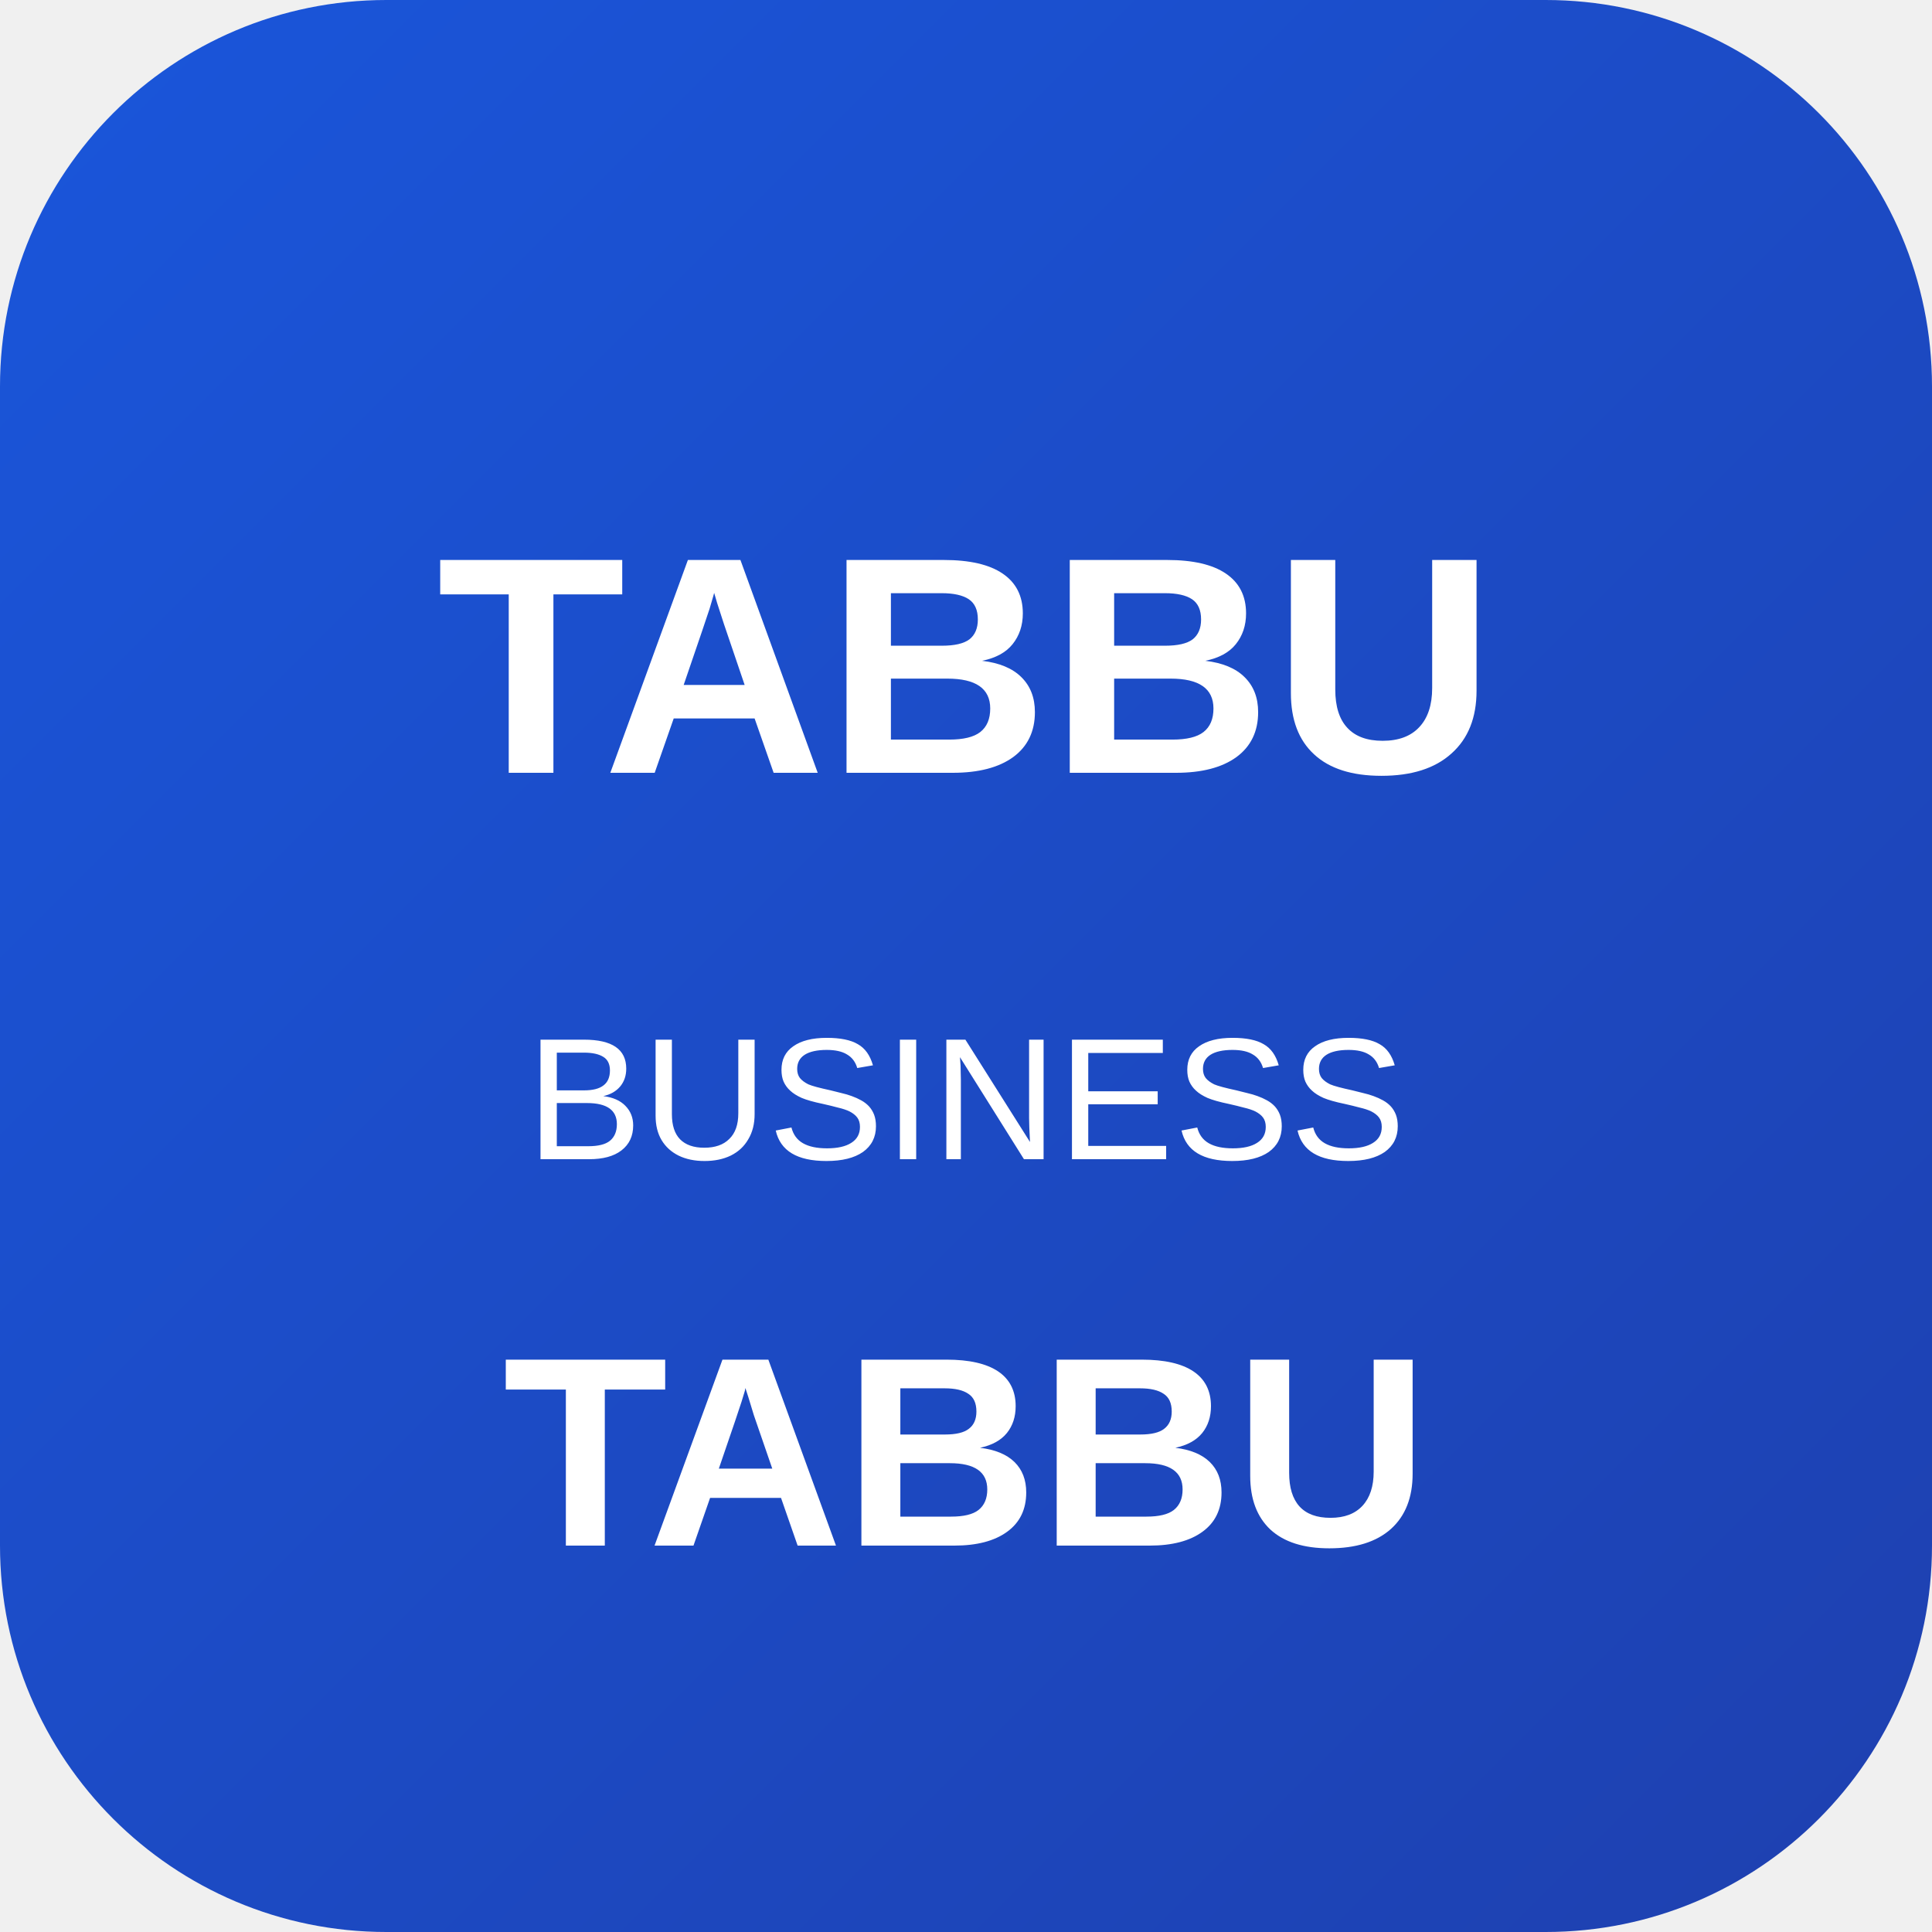
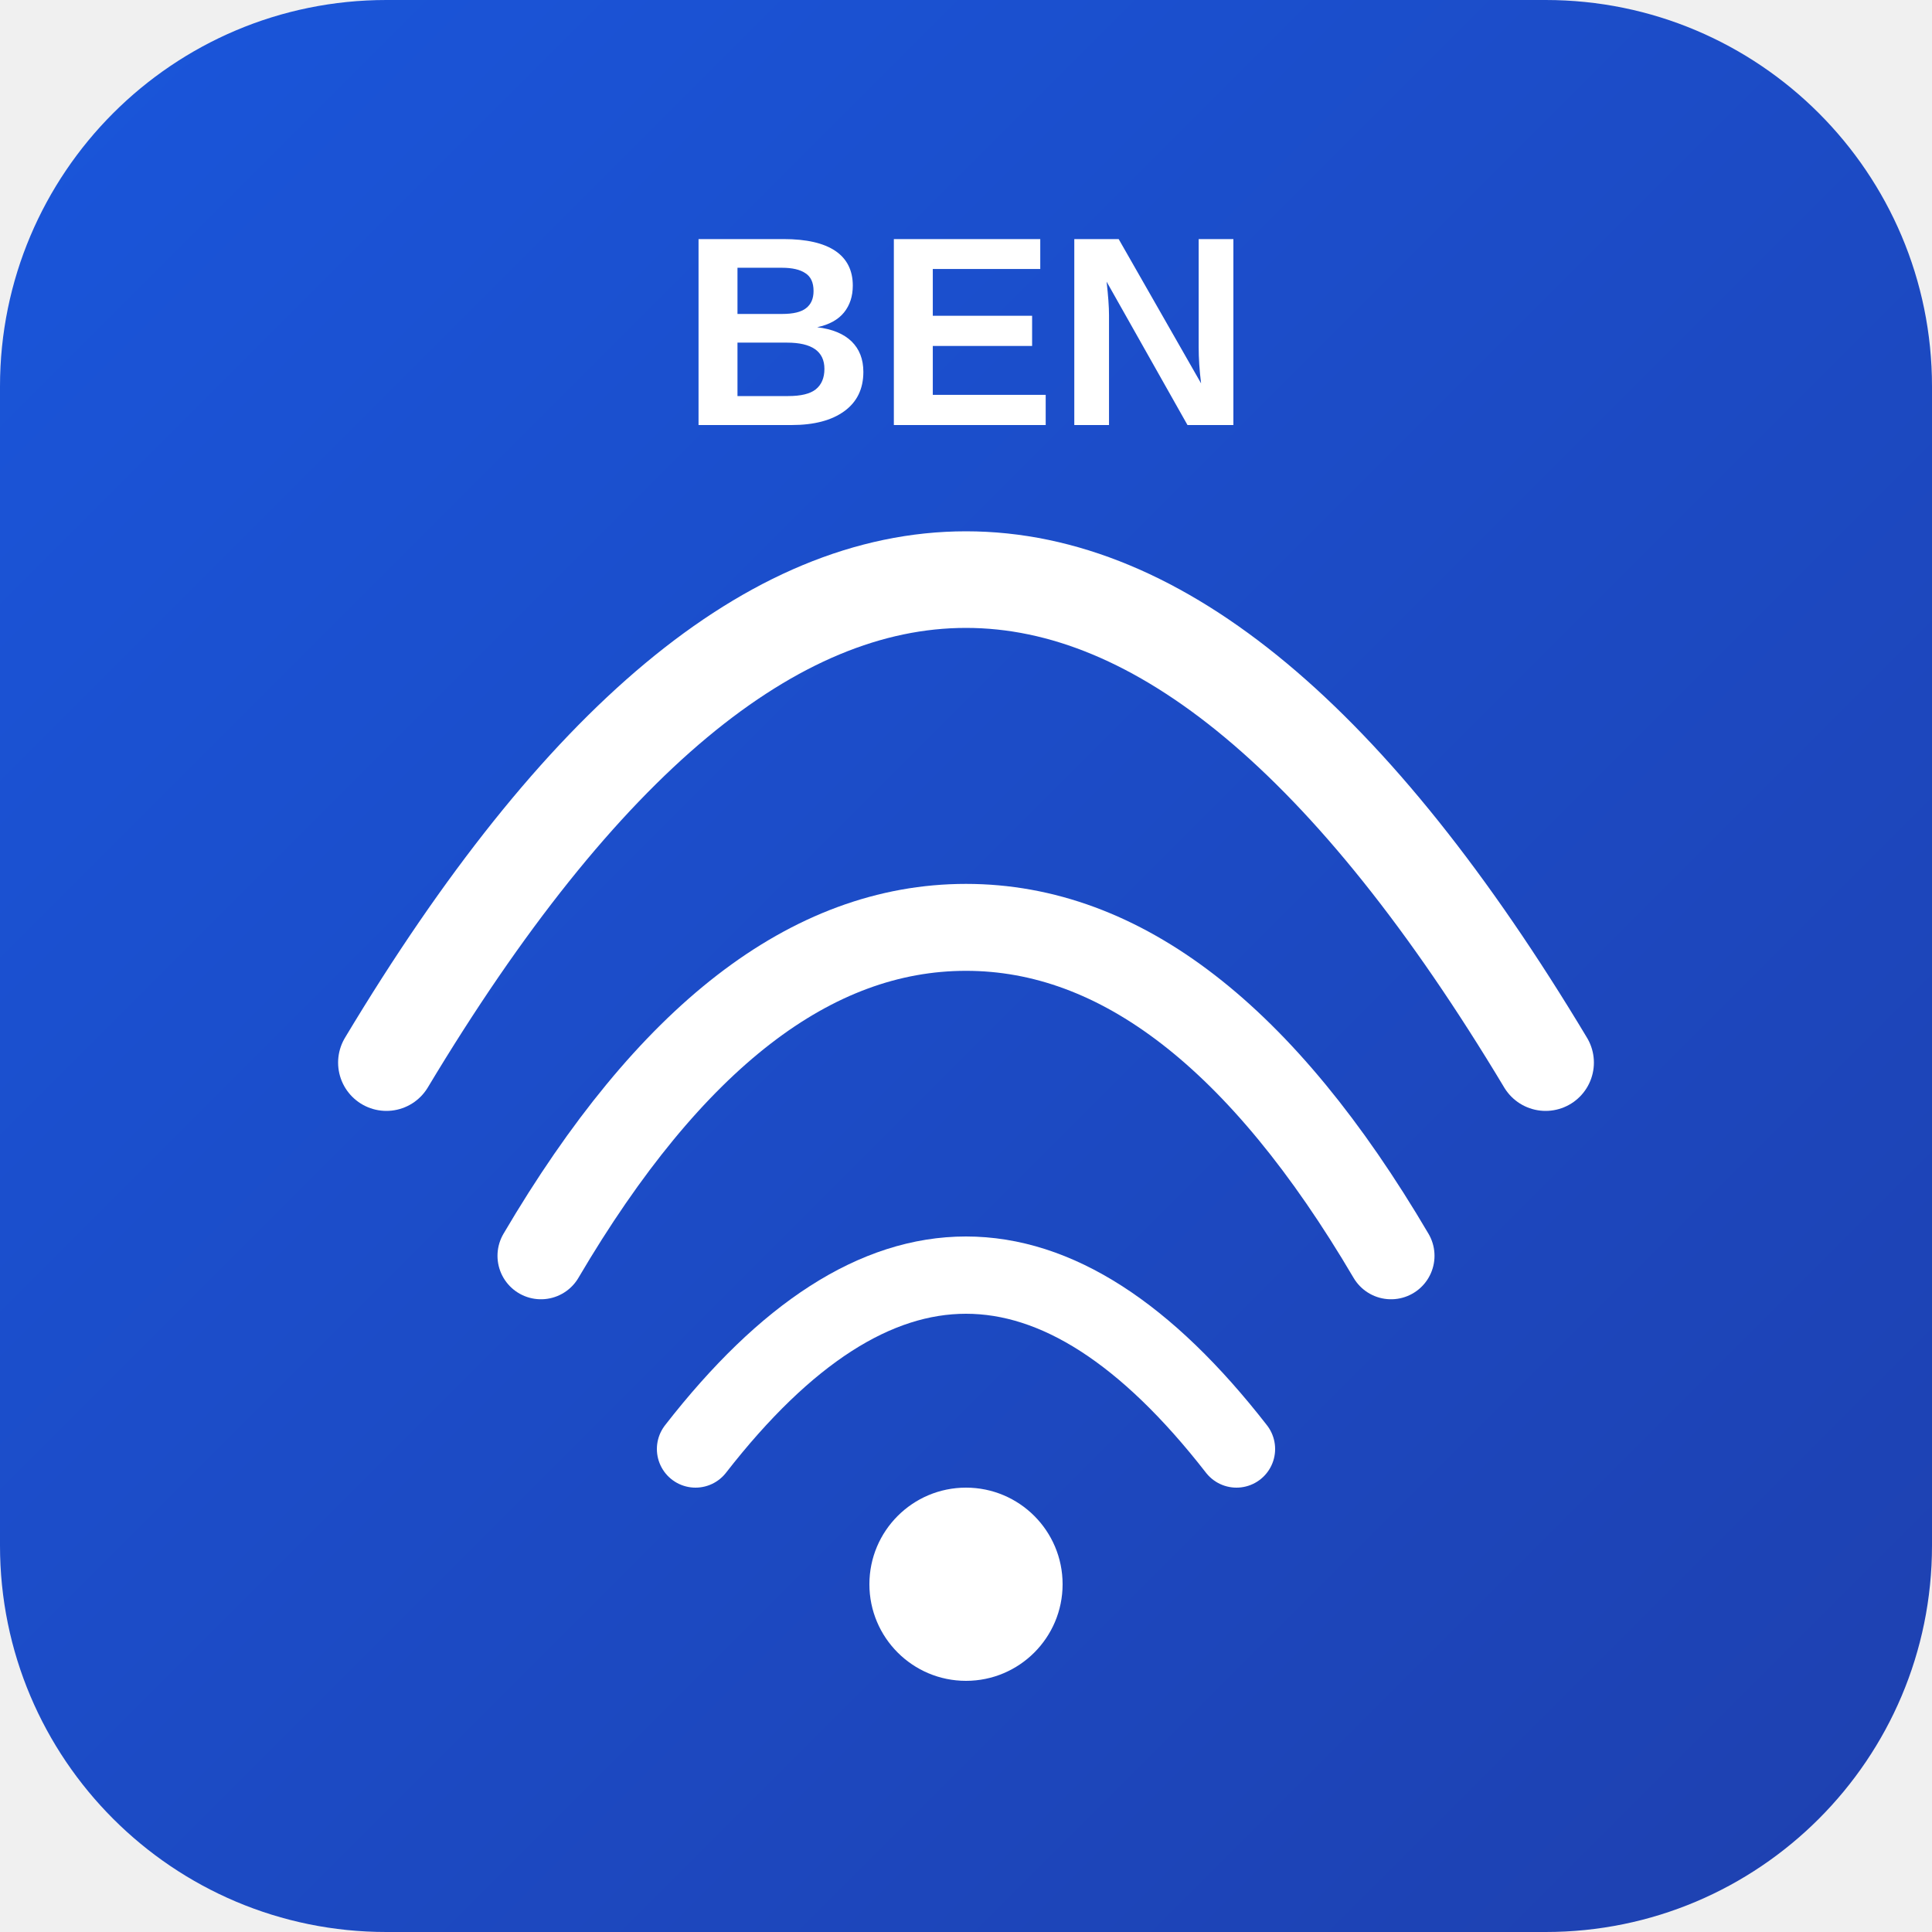
<svg xmlns="http://www.w3.org/2000/svg" viewBox="0 0 100 100">
  <defs>
    <linearGradient id="bg" x1="0%" y1="0%" x2="100%" y2="100%">
      <stop offset="0%" style="stop-color:#1a56db" />
      <stop offset="100%" style="stop-color:#1e40af" />
    </linearGradient>
  </defs>
  <rect width="100" height="100" rx="20" fill="url(#bg)" />
-   <text x="50" y="40" text-anchor="middle" fill="white" font-size="16" font-weight="bold" font-family="Arial">TABBU</text>
-   <text x="50" y="60" text-anchor="middle" fill="white" font-size="9" font-family="Arial">BUSINESS</text>
-   <text x="50" y="80" text-anchor="middle" fill="white" font-size="14" font-weight="bold" font-family="Arial">TABBU</text>
+   <path d="M20 55 Q35 30 50 30 Q65 30 80 55" fill="none" stroke="white" stroke-width="5" stroke-linecap="round" />
+   <path d="M28 65 Q38 48 50 48 Q62 48 72 65" fill="none" stroke="white" stroke-width="4.5" stroke-linecap="round" />
+   <path d="M36 75 Q43 66 50 66 Q57 66 64 75" fill="none" stroke="white" stroke-width="4" stroke-linecap="round" />
+   <circle cx="50" cy="82" r="5" fill="white" />
+   <text x="50" y="22" text-anchor="middle" fill="white" font-size="14" font-weight="bold" font-family="Arial">BEN</text>
</svg>
